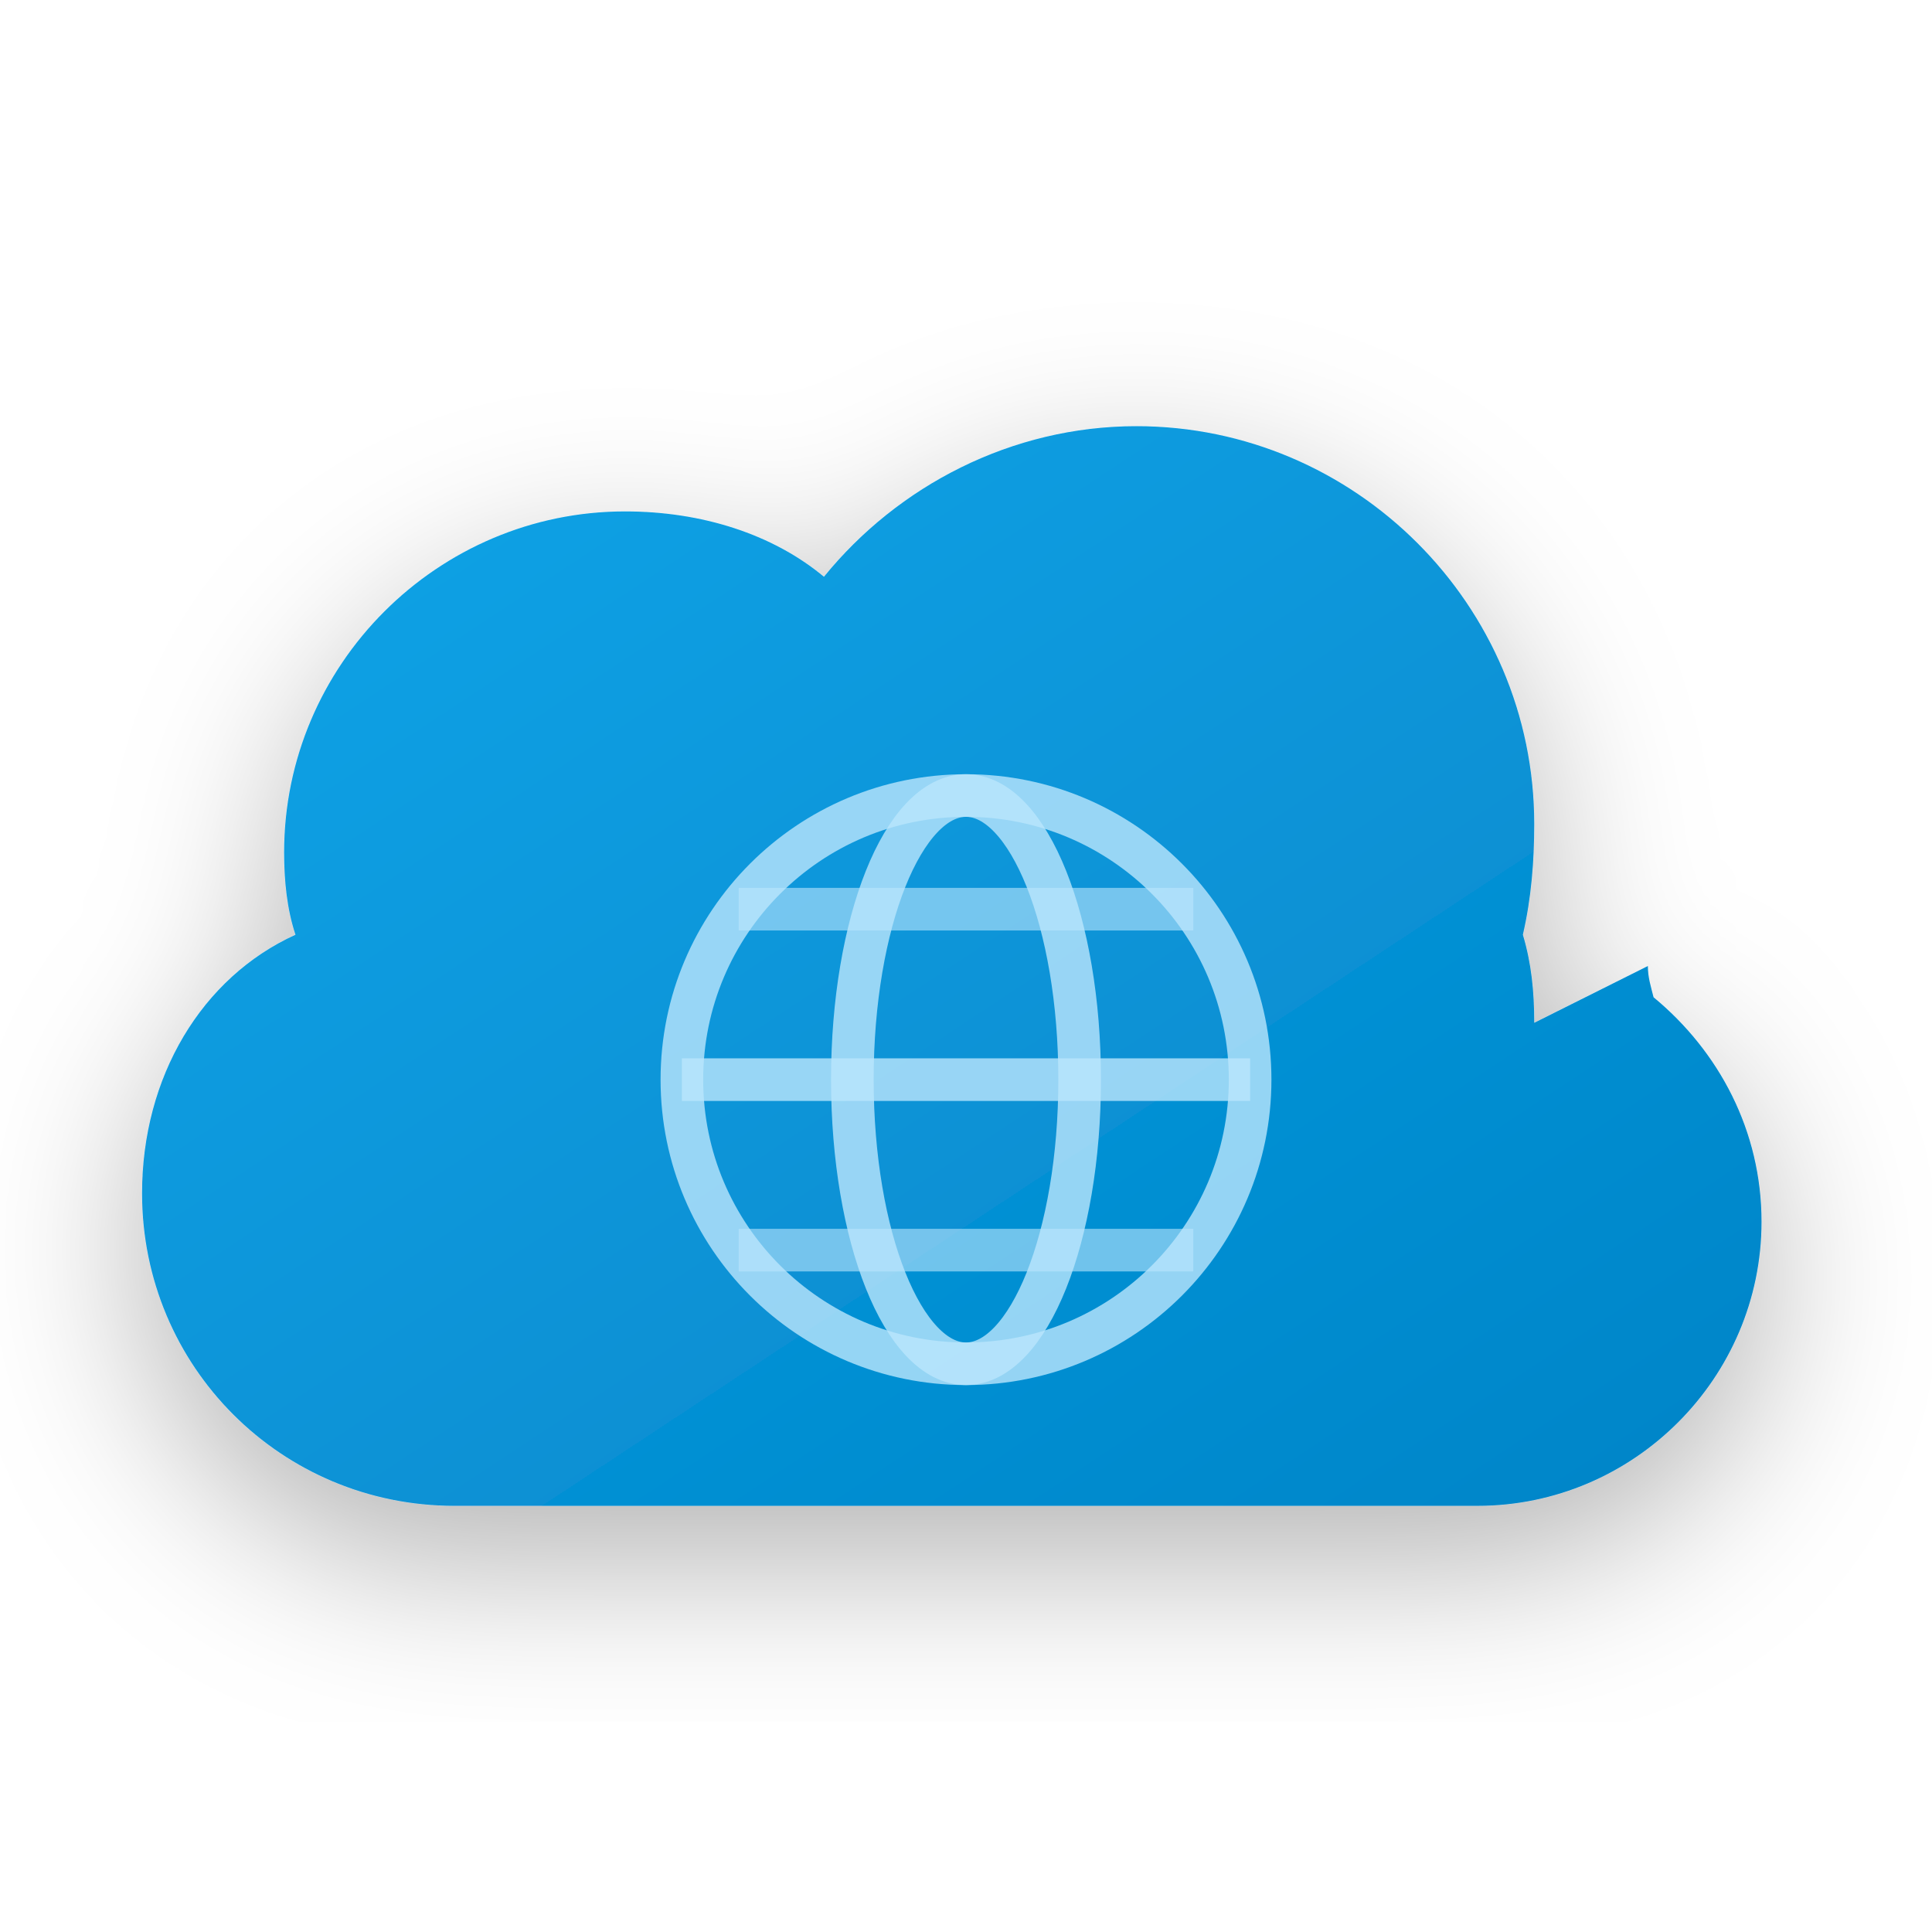
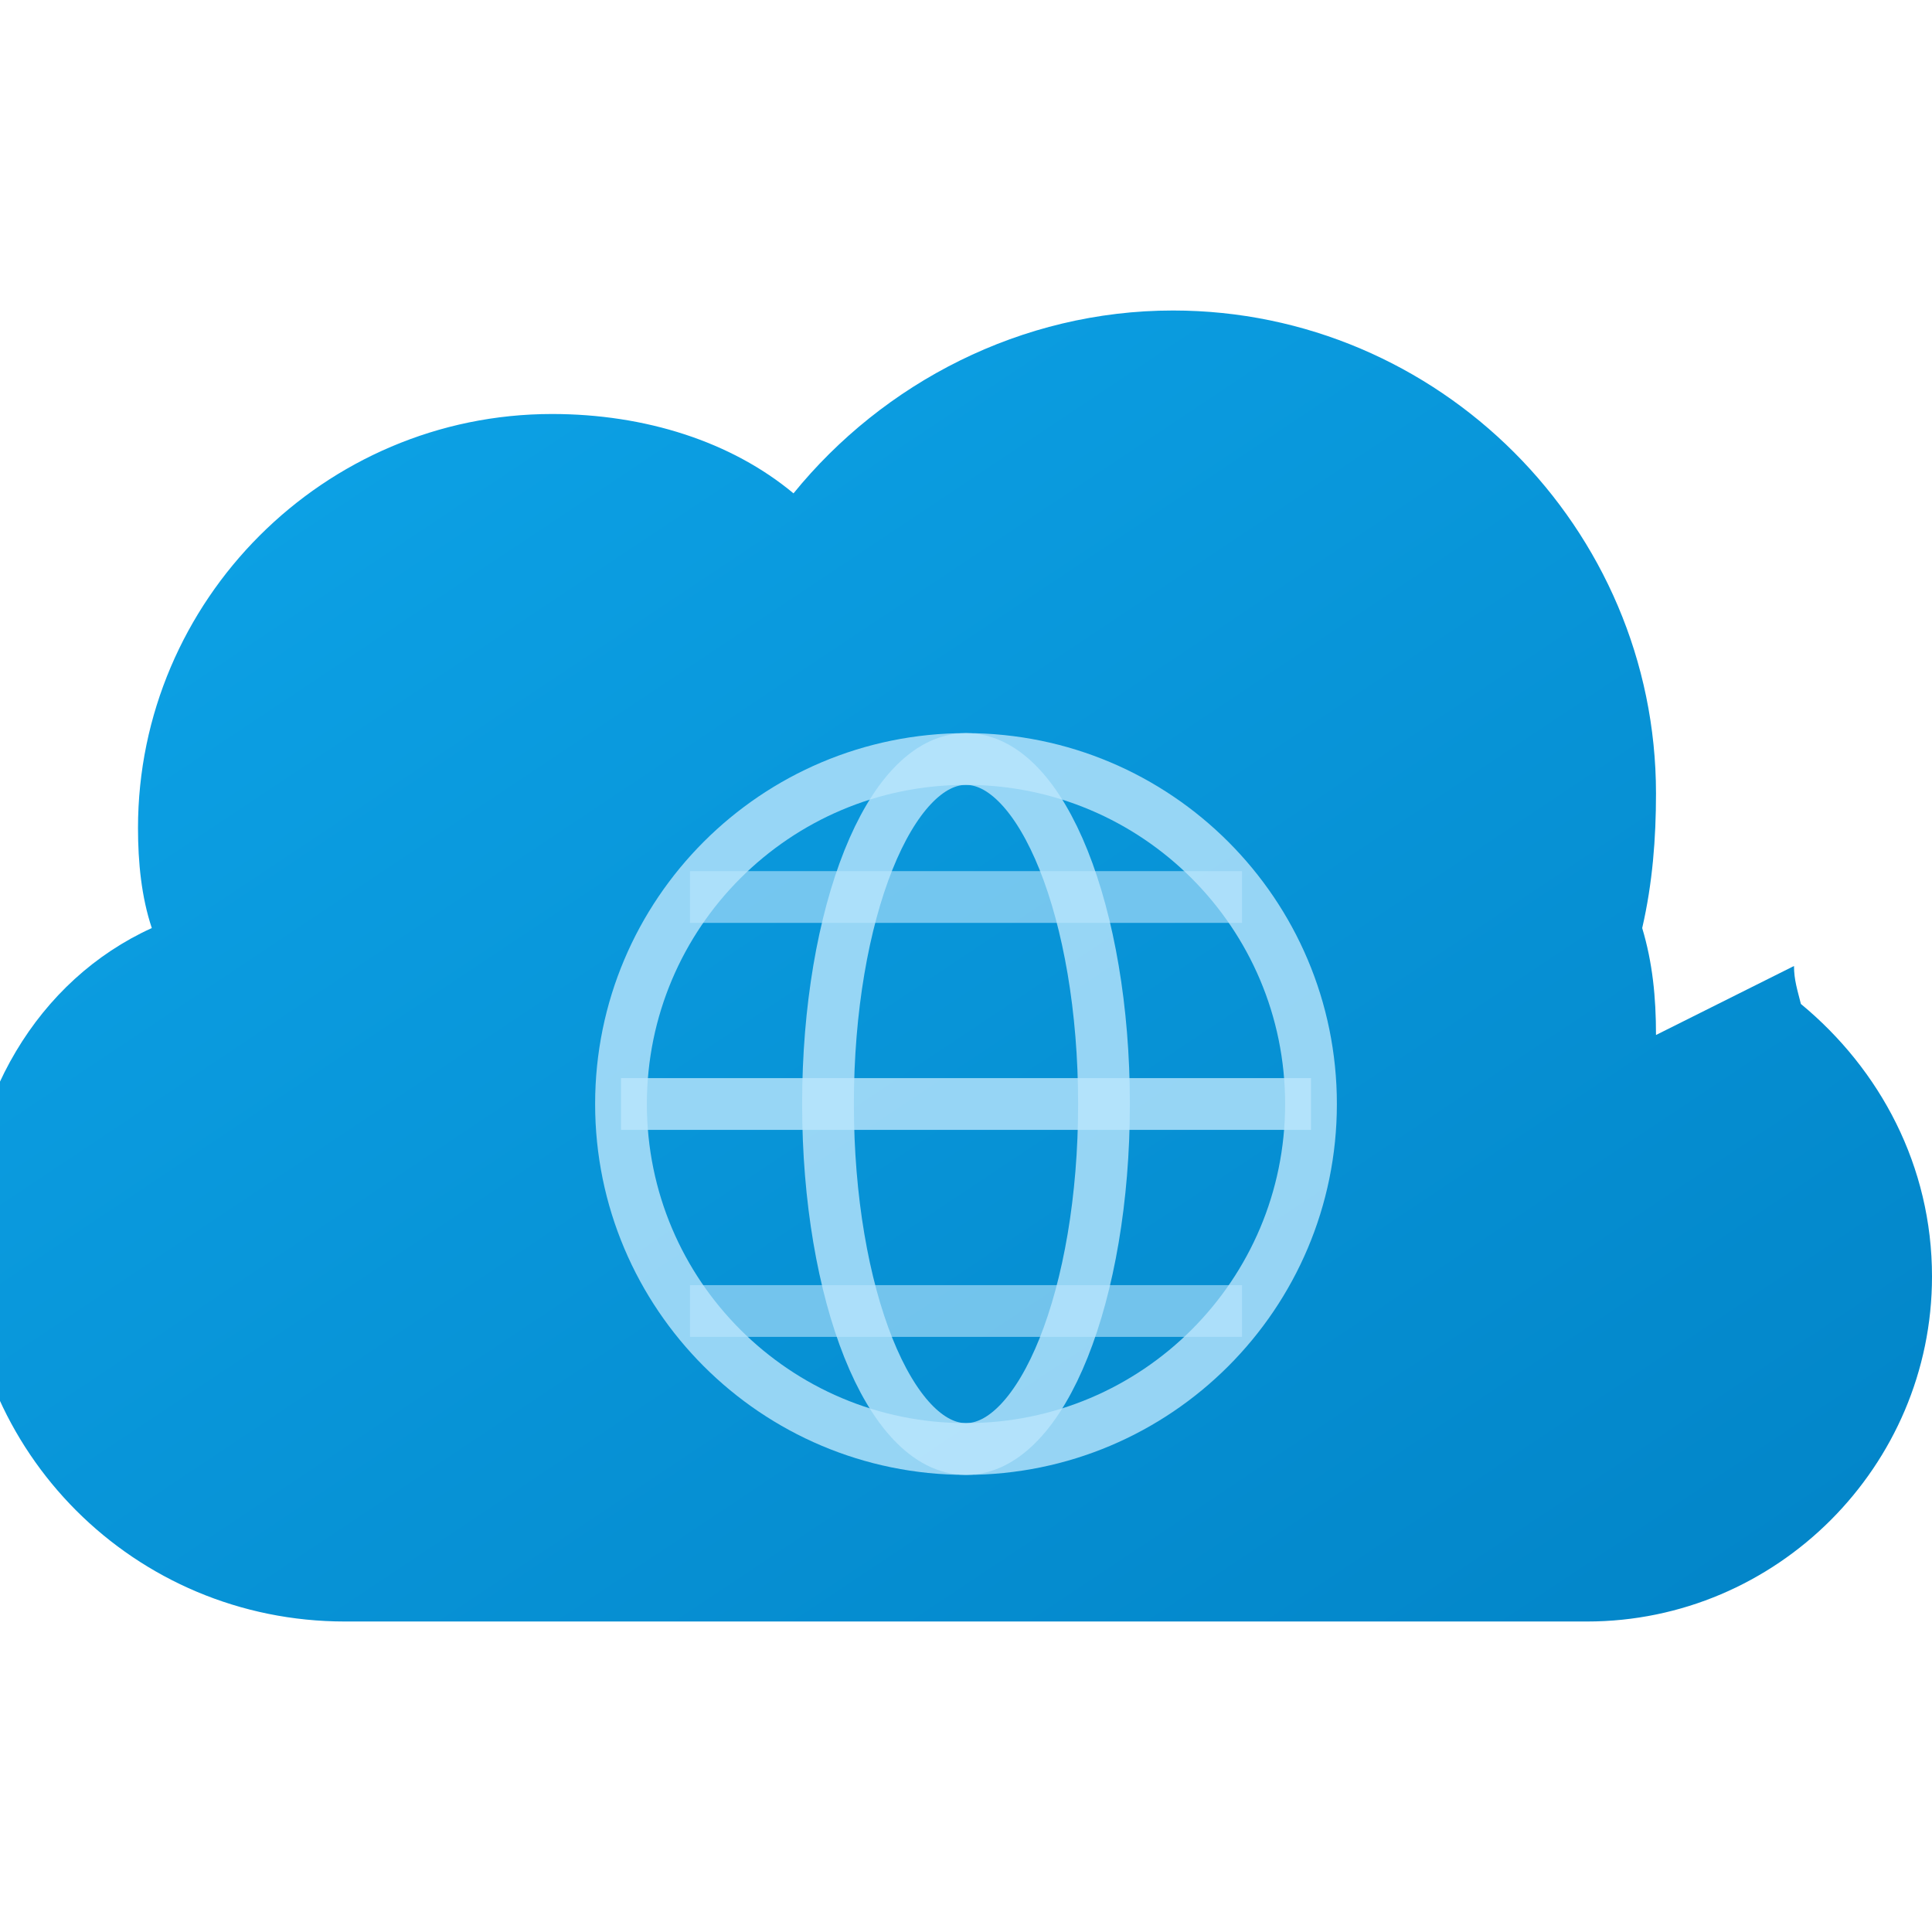
- <svg xmlns="http://www.w3.org/2000/svg" viewBox="-2 -2 68 68">
+ <svg xmlns="http://www.w3.org/2000/svg" viewBox="4 4 56 56">
  <defs>
    <linearGradient id="cloudGrad" x1="0%" y1="0%" x2="100%" y2="100%">
      <stop offset="0%" style="stop-color:#0ea5e9;stop-opacity:1" />
      <stop offset="100%" style="stop-color:#0284c7;stop-opacity:1" />
    </linearGradient>
-     <filter id="cloudShadow" x="-20%" y="-20%" width="140%" height="140%">
-       <feDropShadow dx="0" dy="2" stdDeviation="3" flood-opacity="0.3" />
-     </filter>
  </defs>
-   <path d="M52 34c0-1.1-.1-2.1-.4-3.1C51.9 29.6 52 28.3 52 27c0-7.7-6.3-14-14-14-4.4 0-8.4 2.1-11 5.3C25.2 16.8 22.7 16 20 16c-6.6 0-12 5.4-12 12 0 1 .1 2 .4 2.9C5.1 32.4 3 35.9 3 40c0 6.1 4.9 11 11 11h36c5.5 0 10-4.5 10-10 0-3.2-1.5-6-3.8-7.9-.1-.4-.2-.7-.2-1.1z" fill="url(#cloudGrad)" filter="url(#cloudShadow)" />
+   <path d="M52 34c0-1.1-.1-2.1-.4-3.1C51.9 29.6 52 28.3 52 27c0-7.7-6.3-14-14-14-4.4 0-8.4 2.1-11 5.3C25.2 16.8 22.7 16 20 16c-6.6 0-12 5.4-12 12 0 1 .1 2 .4 2.9C5.1 32.4 3 35.9 3 40c0 6.1 4.9 11 11 11h36c5.5 0 10-4.5 10-10 0-3.2-1.5-6-3.8-7.9-.1-.4-.2-.7-.2-1.1z" fill="url(#cloudGrad)" />
  <circle cx="32" cy="36" r="10" fill="none" stroke="#bae6fd" stroke-width="1.5" opacity="0.8" />
  <ellipse cx="32" cy="36" rx="4" ry="10" fill="none" stroke="#bae6fd" stroke-width="1.5" opacity="0.8" />
  <line x1="22" y1="36" x2="42" y2="36" stroke="#bae6fd" stroke-width="1.5" opacity="0.8" />
  <line x1="24" y1="30" x2="40" y2="30" stroke="#bae6fd" stroke-width="1.5" opacity="0.6" />
  <line x1="24" y1="42" x2="40" y2="42" stroke="#bae6fd" stroke-width="1.5" opacity="0.6" />
</svg>
